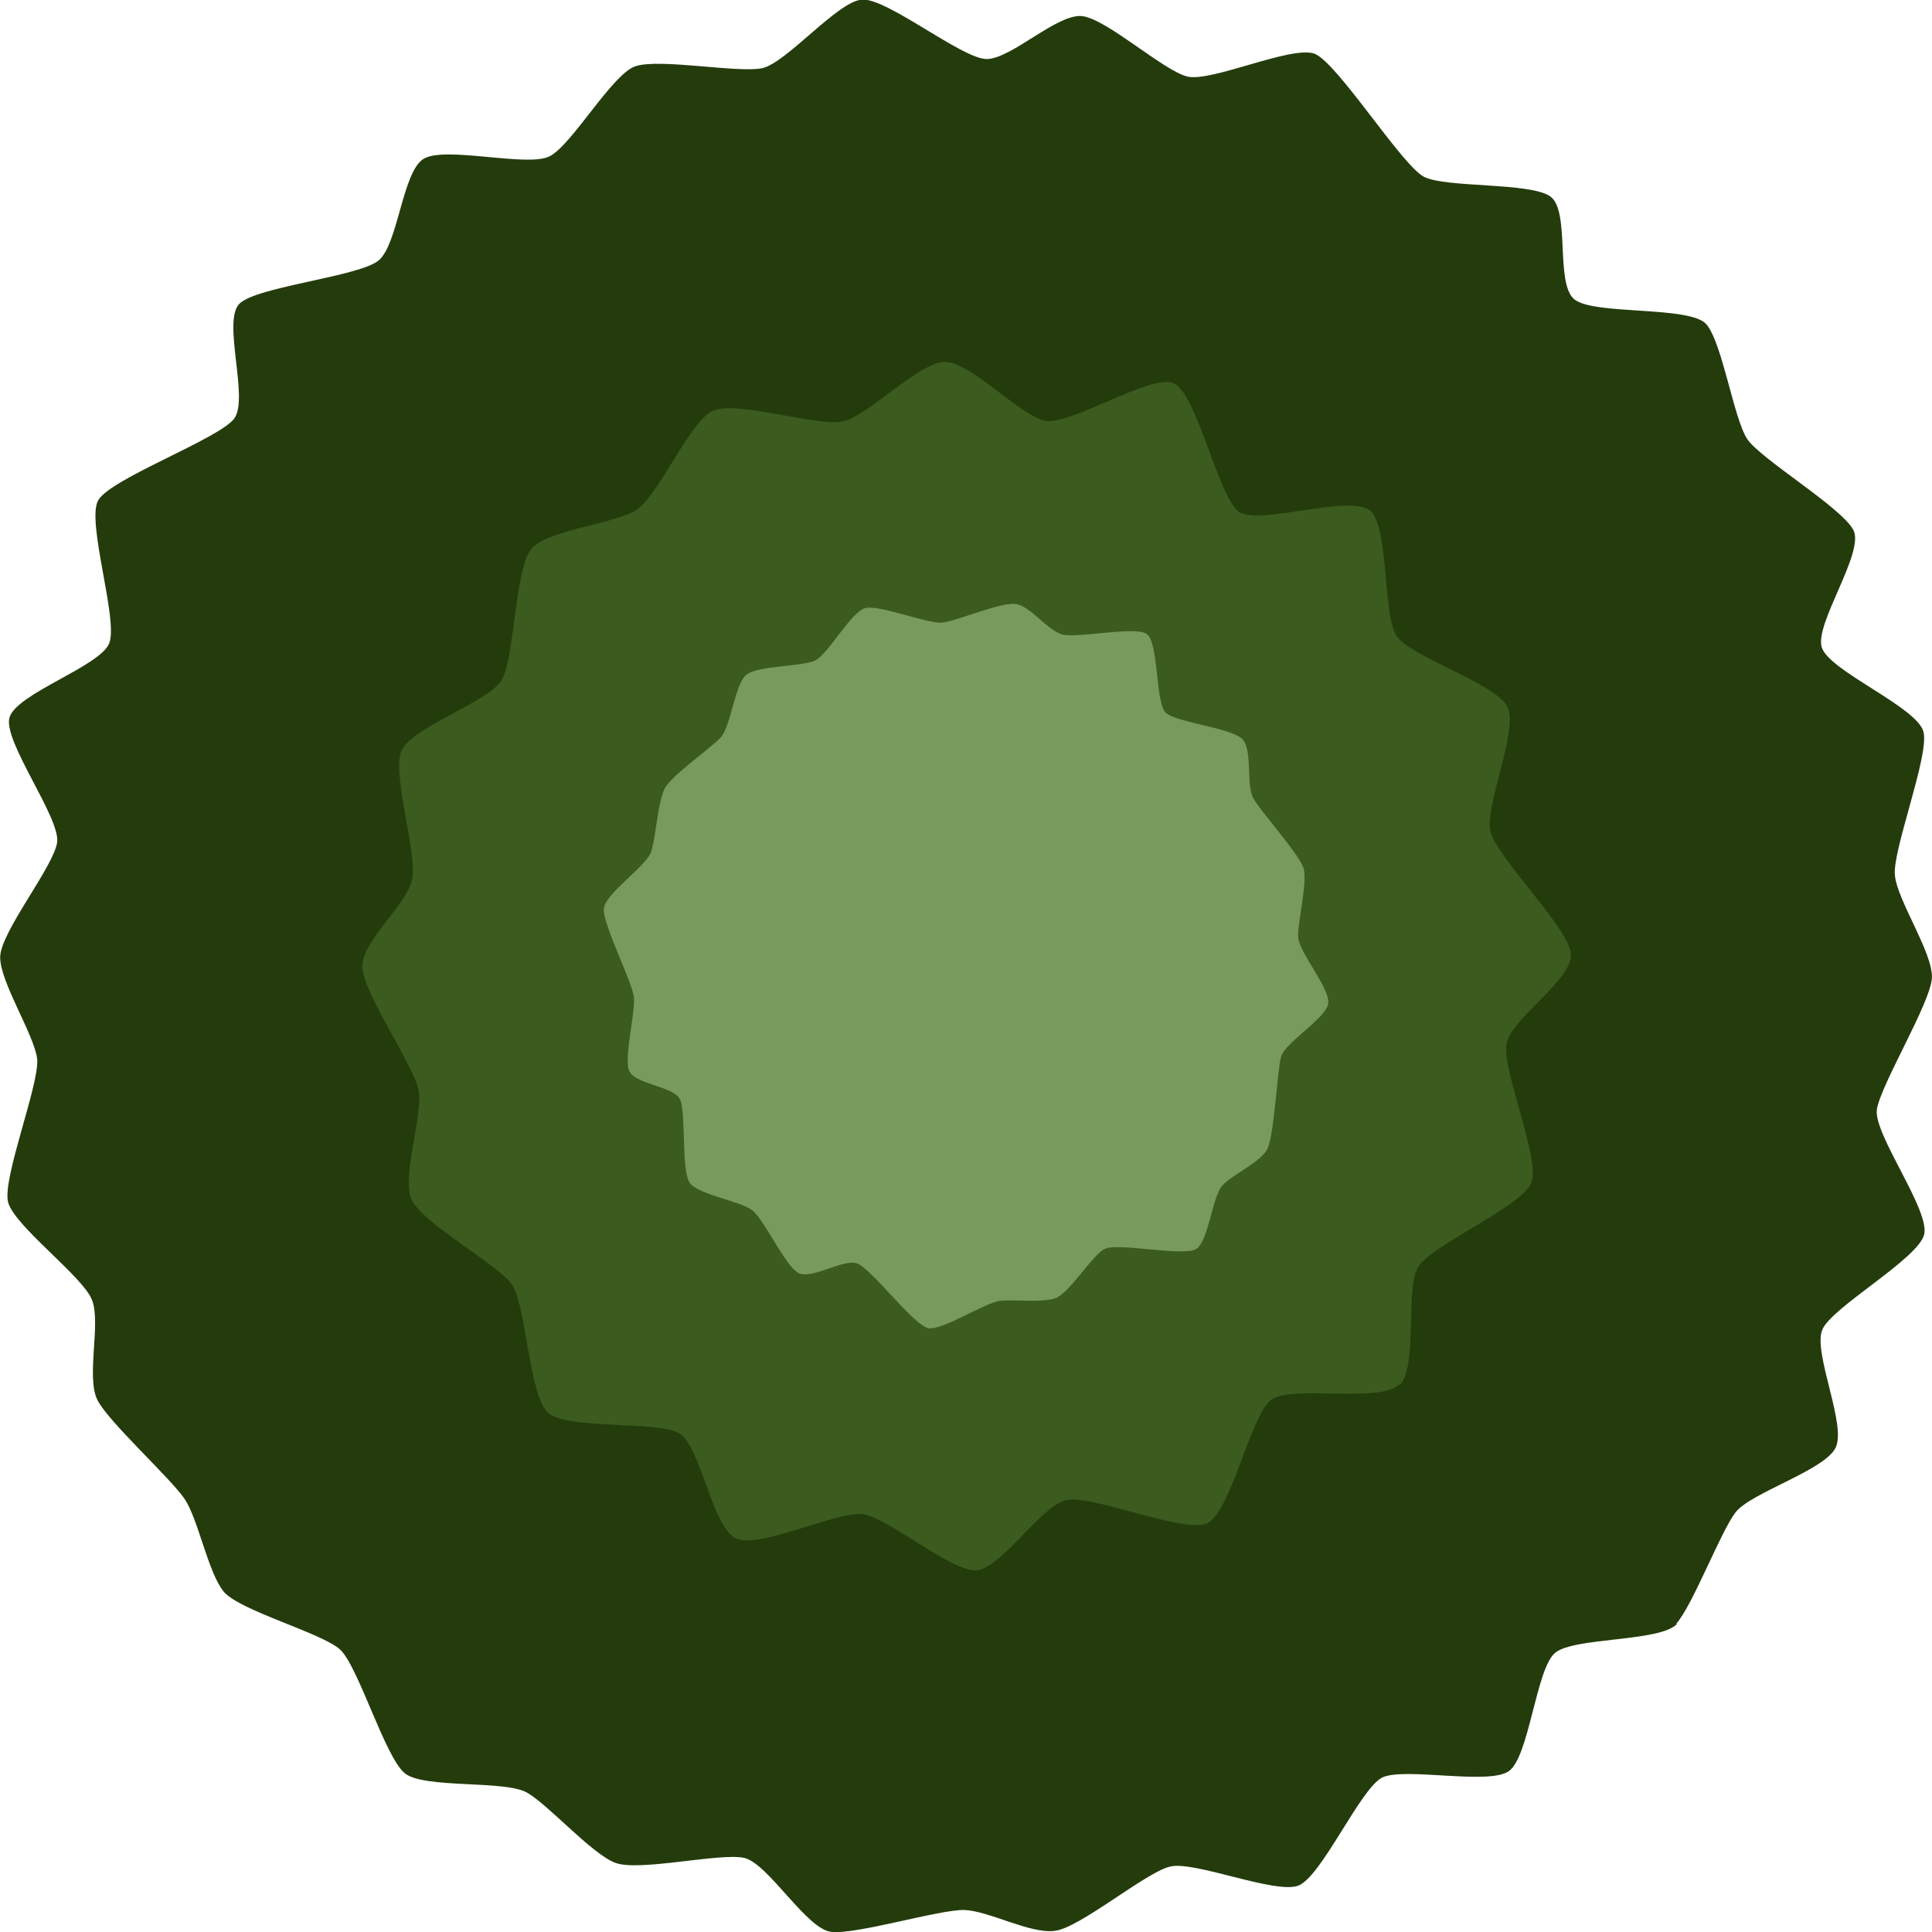
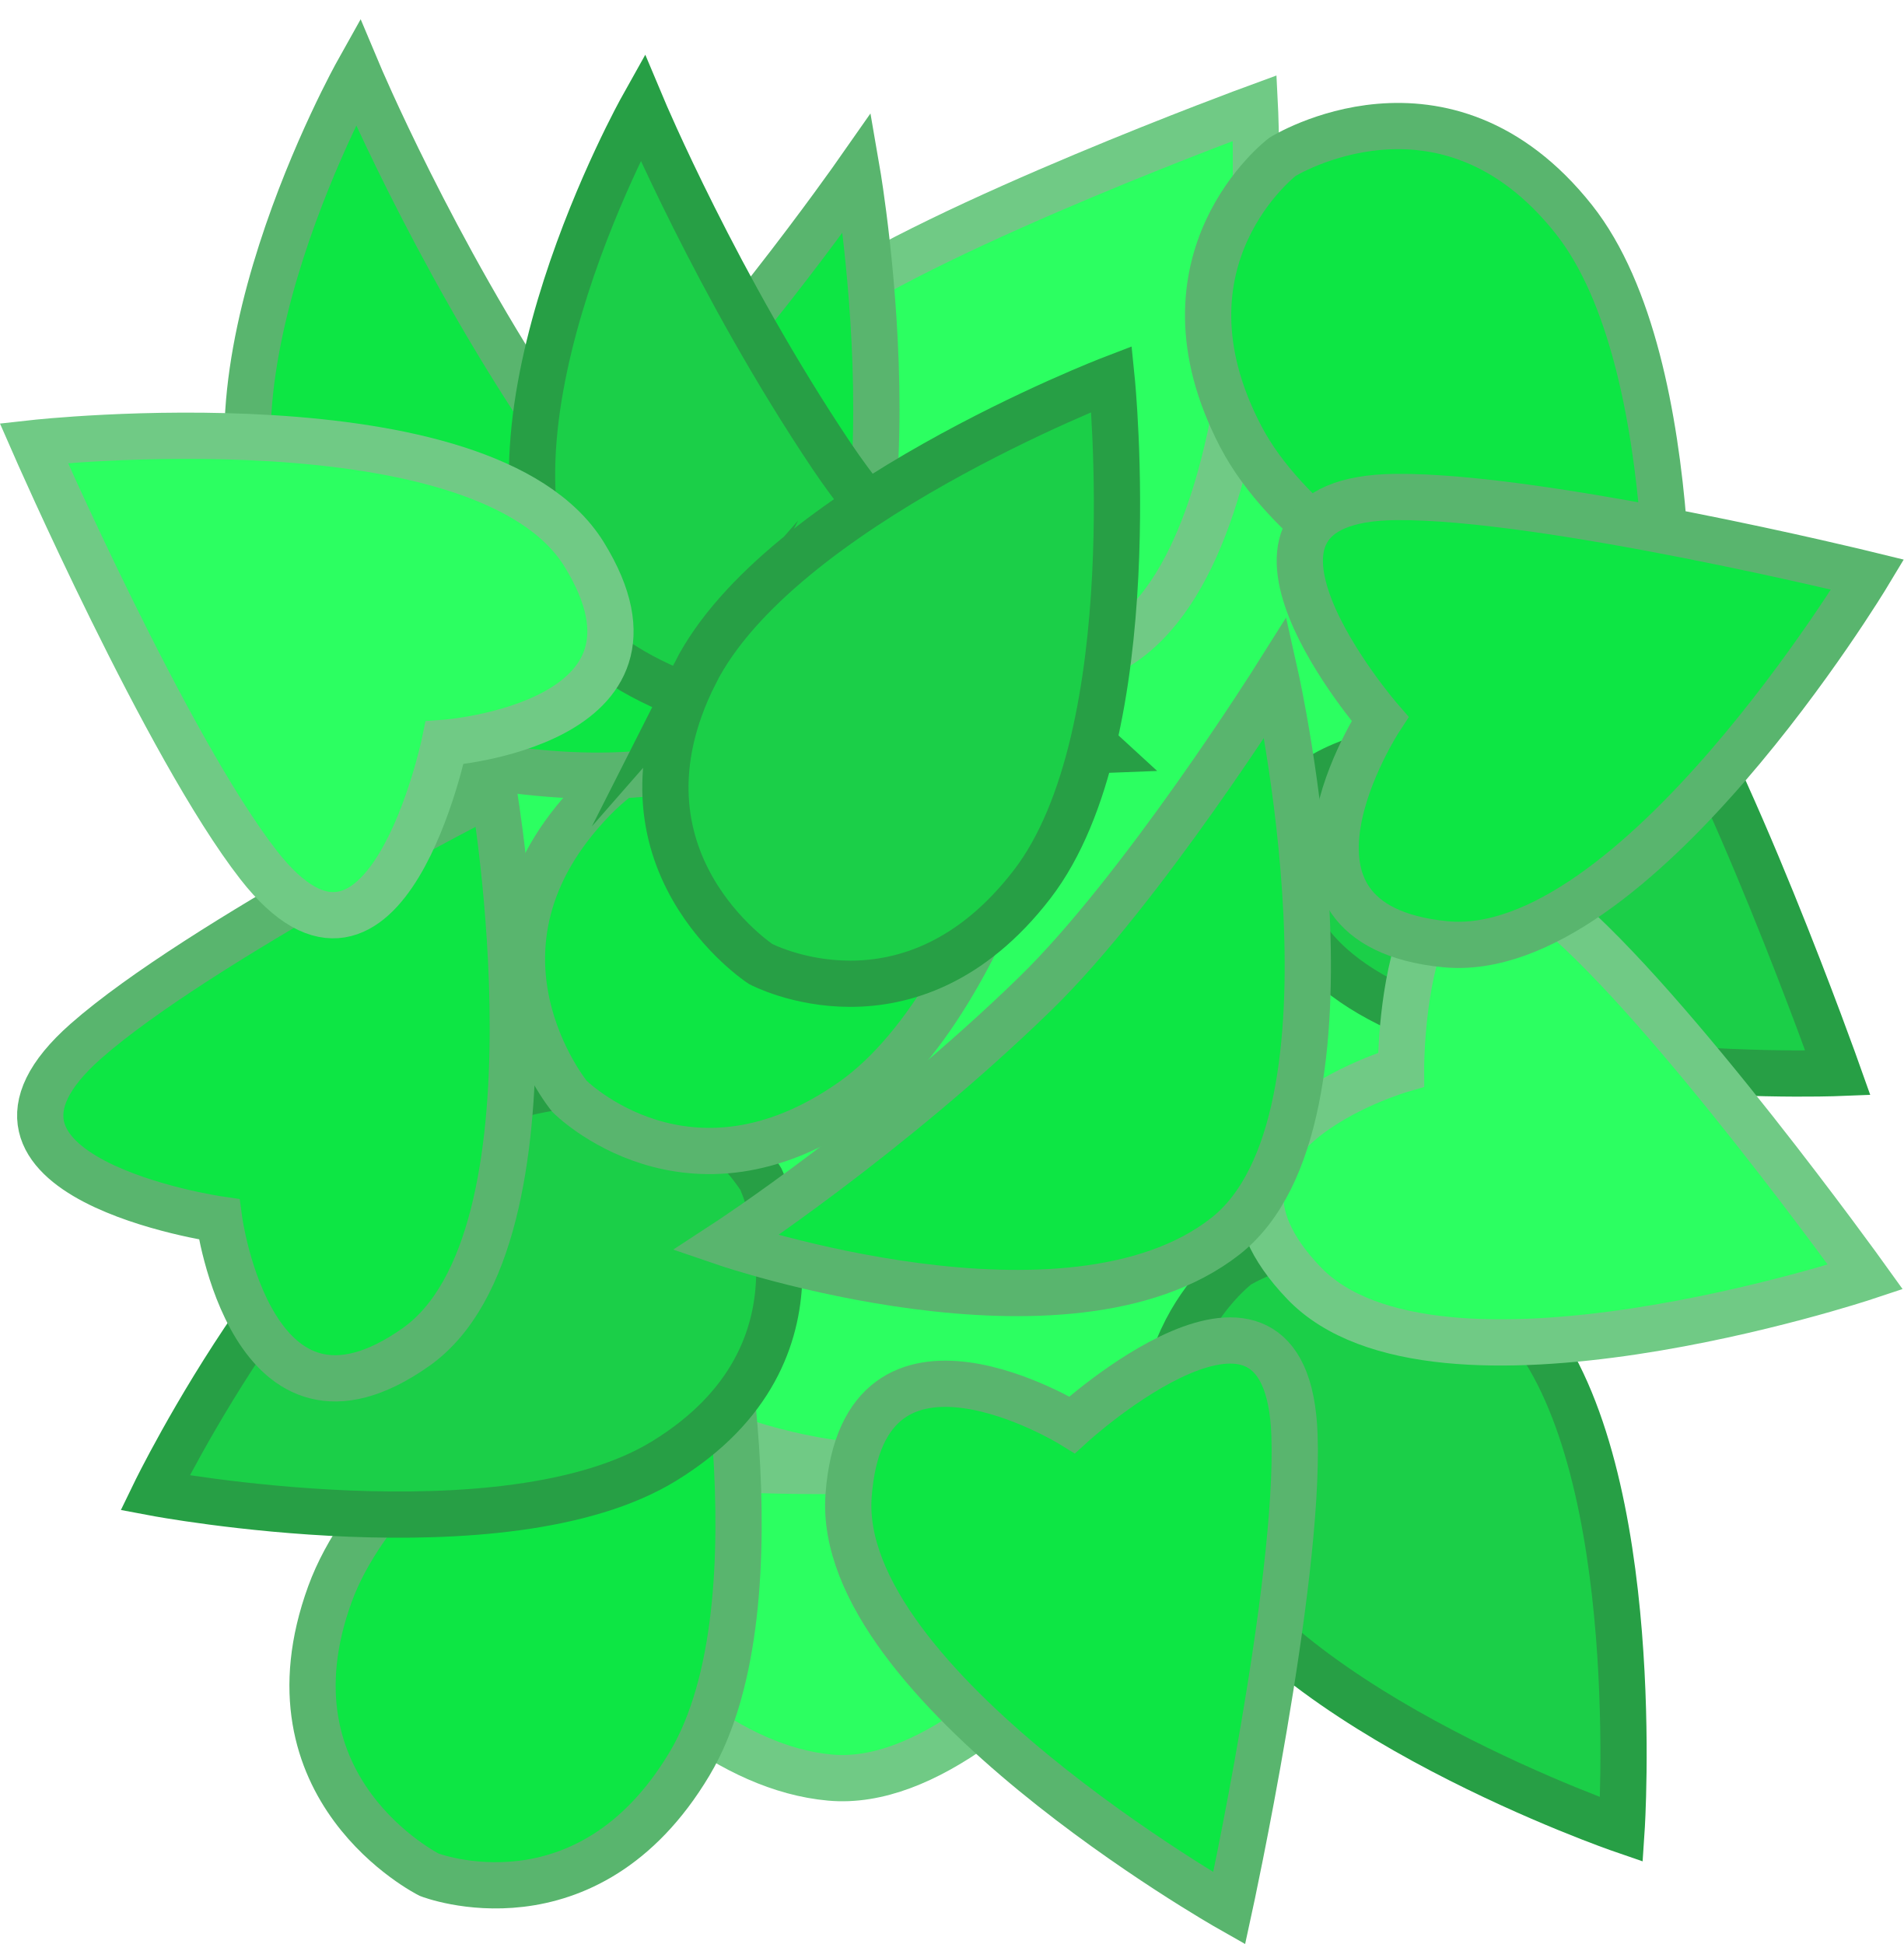
- <svg xmlns="http://www.w3.org/2000/svg" width="16" height="16" viewBox="0 0 4.233 4.233" version="1.1" id="svg13329">
-   <defs id="defs13326" />
-   <g id="layer1">
-     <path style="fill:#243c0c;fill-opacity:1;stroke-width:5.292;stroke-linecap:round;stroke-linejoin:round;stroke-miterlimit:1.4" id="path13415" d="m 3.497,3.575 c -0.034,0.038 -0.212,0.027 -0.251,0.06 -0.039,0.033 -0.053,0.214 -0.095,0.243 -0.042,0.029 -0.214,-0.009 -0.26,0.013 C 2.846,3.914 2.767,4.094 2.719,4.113 2.671,4.131 2.504,4.061 2.455,4.074 2.405,4.086 2.269,4.201 2.218,4.206 2.167,4.212 2.084,4.165 2.033,4.163 1.981,4.162 1.811,4.214 1.76,4.208 1.709,4.203 1.631,4.068 1.581,4.056 1.531,4.045 1.364,4.085 1.316,4.066 1.268,4.048 1.179,3.947 1.135,3.922 1.09,3.896 0.926,3.914 0.885,3.883 0.844,3.852 0.789,3.663 0.751,3.628 0.714,3.594 0.544,3.548 0.512,3.509 0.48,3.47 0.46,3.361 0.432,3.319 0.403,3.276 0.276,3.161 0.253,3.116 0.229,3.07 0.26,2.96 0.242,2.911 0.225,2.863 0.08,2.757 0.069,2.708 0.058,2.658 0.134,2.466 0.129,2.415 0.123,2.365 0.053,2.258 0.053,2.206 0.053,2.155 0.163,2.02 0.17,1.97 0.177,1.92 0.059,1.763 0.072,1.714 0.086,1.664 0.258,1.609 0.277,1.561 c 0.019,-0.048 -0.047,-0.248 -0.023,-0.293 0.024,-0.045 0.25,-0.127 0.28,-0.169 0.03,-0.042 -0.025,-0.199 0.01,-0.235 0.035,-0.036 0.249,-0.056 0.287,-0.09 0.039,-0.034 0.048,-0.178 0.09,-0.207 0.042,-0.029 0.214,0.017 0.26,-0.006 0.046,-0.023 0.128,-0.168 0.176,-0.185 0.049,-0.017 0.21,0.014 0.26,0.004 0.05,-0.01 0.154,-0.136 0.205,-0.141 0.051,-0.005 0.206,0.122 0.257,0.122 0.051,-1.7366e-4 0.146,-0.095 0.197,-0.088 0.051,0.007 0.166,0.112 0.215,0.124 0.049,0.012 0.213,-0.064 0.261,-0.047 0.047,0.018 0.179,0.229 0.225,0.253 0.046,0.023 0.217,0.011 0.259,0.04 0.042,0.029 0.01,0.177 0.049,0.211 0.039,0.034 0.239,0.013 0.272,0.052 0.033,0.039 0.056,0.194 0.084,0.236 0.029,0.042 0.195,0.141 0.218,0.187 0.023,0.046 -0.081,0.193 -0.065,0.241 0.016,0.049 0.198,0.123 0.209,0.174 0.011,0.05 -0.064,0.242 -0.059,0.293 0.004,0.051 0.078,0.159 0.076,0.211 -0.002,0.051 -0.106,0.221 -0.113,0.271 -0.007,0.051 0.11,0.207 0.097,0.257 -0.013,0.05 -0.19,0.149 -0.209,0.195 -0.02,0.047 0.051,0.197 0.027,0.243 -0.023,0.046 -0.174,0.092 -0.205,0.132 -0.031,0.04 -0.088,0.191 -0.122,0.229 z" transform="matrix(1.066903,0,0,1.066655,-0.05618382,-0.2557462)" />
-     <path style="fill:#3b5b1f;fill-opacity:1;stroke-width:5.292;stroke-linecap:round;stroke-linejoin:round;stroke-miterlimit:1.4" id="path15401" d="M 5.652,2.078 C 5.627,2.105 5.497,2.078 5.468,2.1 5.439,2.122 5.41,2.261 5.376,2.276 5.343,2.291 5.208,2.234 5.173,2.243 c -0.036,0.008 -0.094,0.099 -0.13,0.1 -0.037,8.378e-4 -0.126,-0.075 -0.162,-0.08 -0.036,-0.005 -0.148,0.049 -0.182,0.035 C 4.664,2.284 4.648,2.168 4.617,2.148 4.586,2.129 4.454,2.143 4.427,2.118 4.4,2.092 4.396,1.967 4.376,1.936 c -0.021,-0.03 -0.13,-0.088 -0.145,-0.122 -0.015,-0.034 0.017,-0.12 0.01,-0.156 -0.007,-0.036 -0.081,-0.14 -0.081,-0.177 2.409e-4,-0.037 0.066,-0.089 0.072,-0.125 0.007,-0.036 -0.029,-0.147 -0.016,-0.181 0.013,-0.034 0.124,-0.07 0.144,-0.101 0.02,-0.031 0.019,-0.164 0.045,-0.19 0.026,-0.026 0.119,-0.034 0.15,-0.054 0.031,-0.02 0.076,-0.125 0.109,-0.141 0.033,-0.016 0.152,0.023 0.188,0.015 0.036,-0.008 0.109,-0.084 0.146,-0.085 0.037,-9.1407e-4 0.109,0.077 0.145,0.084 0.036,0.007 0.15,-0.066 0.184,-0.054 0.034,0.012 0.065,0.163 0.095,0.184 0.03,0.02 0.163,-0.027 0.19,-8.7617e-4 0.026,0.026 0.017,0.148 0.037,0.178 0.02,0.03 0.145,0.068 0.16,0.102 0.015,0.033 -0.033,0.14 -0.025,0.176 0.007,0.036 0.115,0.14 0.116,0.177 3.933e-4,0.037 -0.088,0.092 -0.093,0.128 -0.006,0.036 0.049,0.163 0.036,0.197 -0.014,0.034 -0.144,0.089 -0.163,0.12 -0.019,0.031 -3.978e-4,0.141 -0.026,0.168 z" transform="matrix(1.521993,0,0,1.535724,-5.537738,-0.1577211)" />
-     <path style="fill:#789a5a;fill-opacity:1;stroke-width:5.292;stroke-linecap:round;stroke-linejoin:round;stroke-miterlimit:1.4" id="path19811" d="M 4.764,2.718 C 4.733,2.836 4.708,3.341 4.654,3.45 4.6,3.558 4.367,3.655 4.284,3.744 4.202,3.834 4.172,4.177 4.075,4.247 3.978,4.317 3.428,4.195 3.32,4.25 3.212,4.306 3.026,4.615 2.908,4.646 2.79,4.678 2.591,4.652 2.469,4.663 2.347,4.673 1.999,4.899 1.88,4.882 1.762,4.865 1.406,4.398 1.291,4.364 1.177,4.33 0.924,4.495 0.816,4.442 0.707,4.388 0.535,4.015 0.438,3.942 0.341,3.868 0.003,3.819 -0.072,3.726 c -0.075,-0.093 -0.031,-0.556 -0.081,-0.666 -0.05,-0.111 -0.385,-0.122 -0.421,-0.239 -0.036,-0.117 0.056,-0.461 0.042,-0.581 -0.014,-0.12 -0.256,-0.582 -0.246,-0.703 0.009,-0.12 0.347,-0.338 0.387,-0.453 0.04,-0.115 0.054,-0.398 0.111,-0.505 0.056,-0.107 0.38,-0.322 0.461,-0.411 0.082,-0.089 0.113,-0.424 0.209,-0.498 0.097,-0.074 0.454,-0.062 0.562,-0.113 0.108,-0.051 0.294,-0.391 0.412,-0.418 0.118,-0.027 0.514,0.13 0.632,0.116 0.118,-0.014 0.482,-0.167 0.6,-0.148 0.118,0.019 0.256,0.207 0.374,0.242 0.117,0.035 0.585,-0.066 0.691,-0.006 0.106,0.06 0.072,0.555 0.162,0.633 0.091,0.078 0.559,0.12 0.633,0.217 0.074,0.097 0.023,0.358 0.081,0.462 0.059,0.104 0.371,0.441 0.41,0.554 0.039,0.113 -0.051,0.439 -0.042,0.558 0.009,0.119 0.256,0.4 0.246,0.521 -0.01,0.12 -0.355,0.313 -0.387,0.431 z" transform="matrix(0.2677246,0,0,0.2747694,1.53121,1.568755)" />
+ <svg xmlns="http://www.w3.org/2000/svg" version="1.1" width="82.327" height="84.09" viewBox="0,0,82.327,84.09" id="svg44">
+   <defs id="defs48" />
+   <g transform="translate(-198.8848,-137.5862)" id="g42">
+     <g data-paper-data="{&quot;isPaintingLayer&quot;:true}" fill-rule="nonzero" stroke-width="2" stroke-linecap="butt" stroke-linejoin="miter" stroke-miterlimit="10" stroke-dasharray="" stroke-dashoffset="0" style="mix-blend-mode: normal" id="g40">
+       <path d="m 262.227,176.659 c 0,13.508 -10.709,24.458 -23.919,24.458 -13.21,0 -23.919,-10.95 -23.919,-24.458 0,-13.508 10.709,-24.458 23.919,-24.458 13.21,0 23.919,10.95 23.919,24.458 z" fill="#2cff61" stroke="#70ca85" id="path2" />
+       <path d="m 235.952,201.2 c 6.457,-0.128 16.955,-2.894 16.955,-2.894 0,0 -9.946,16.907 -18.117,16.173 -8.636,-0.775 -15.974,-14.542 -15.974,-14.542 0,0 8.217,1.441 17.136,1.263 z" fill="#2cff61" stroke="#70ca85" id="path4" />
+       <path d="m 269.968,165.099 c 3.598,5.363 8.4,18.9 8.4,18.9 0,0 -19.6,0.771 -23.4,-6.5 -4.016,-7.685 6.6,-7.7 6.6,-7.7 0,0 3.43,-12.108 8.4,-4.7 z" fill="#1bcf48" stroke="#279f45" id="path6" />
+       <path d="m 265.011,195.029 c 5.024,6.338 4,21.7 4,21.7 0,0 -14.6,-5.029 -18.4,-12.3 -4.016,-7.685 1.8,-12.1 1.8,-12.1 0,0 6.999,-4.365 12.6,2.7 z" fill="#1bcf48" stroke="#279f45" id="path8" />
+       <path d="M266.236,177.005c4.947,4.152 13.323,15.82 13.323,15.82c0,0 -18.613,6.189 -24.285,0.261c-5.994,-6.265 4.199,-9.231 4.199,-9.231c0,0 -0.071,-12.584 6.762,-6.85z" fill="#2cff61" stroke="#70ca85" id="path10" />
+       <path d="M254.866,199.647c0.232,6.454 -2.822,20.489 -2.822,20.489c0,0 -17.063,-9.675 -16.461,-17.856c0.637,-8.647 9.667,-3.065 9.667,-3.065c0,0 9.296,-8.482 9.616,0.433z" fill="#0de644" stroke="#59b56e" id="path12" />
+       <path d="M213.158,206.528c2.775,-7.597 16.405,-14.757 16.405,-14.757c0,0 3.348,15.075 -0.862,22.116c-4.45,7.442 -11.255,4.793 -11.255,4.793c0,0 -7.381,-3.683 -4.288,-12.152z" fill="#0de644" stroke="#59b56e" id="path14" />
+       <path d="M227.607,200.784c-6.893,4.231 -22.023,1.378 -22.023,1.378c0,0 6.738,-13.894 14.411,-16.798c8.11,-3.069 11.798,3.233 11.798,3.233c0,0 3.497,7.471 -4.186,12.187z" fill="#1bcf48" stroke="#279f45" id="path16" />
+       <path d="m 202.599,182.622 c 4.845,-4.271 17.635,-10.807 17.635,-10.807 0,0 3.335,19.33 -3.374,24.05 -7.091,4.99 -8.499,-5.533 -8.499,-5.533 0,0 -12.453,-1.812 -5.761,-7.711 z" fill="#0de644" stroke="#59b56e" id="path18" />
+       <path d="M224.537,172.164c5.624,-5.812 20.988,-6.812 20.988,-6.812c0,0 -3.071,15.134 -9.78,19.854c-7.091,4.99 -12.232,-0.197 -12.232,-0.197c0,0 -5.246,-6.366 1.024,-12.845z" fill="#0de644" stroke="#59b56e" id="path20" />
+       <path d="m 222.554,155.796 c 3.598,5.363 11.6,12.7 11.6,12.7 0,0 -19.6,0.771 -23.4,-6.5 -4.016,-7.685 3.6,-21.3 3.6,-21.3 0,0 3.23,7.692 8.2,15.1 z" fill="#0de644" stroke="#59b56e" id="path22" />
+       <path d="M234.347,150.86c5.325,-3.655 18.809,-8.601 18.809,-8.601c0,0 0.98,19.591 -6.25,23.468c-7.641,4.098 -7.77,-6.518 -7.77,-6.518c0,0 -12.144,-3.301 -4.789,-8.349z" fill="#2cff61" stroke="#70ca85" id="path24" />
+       <path d="m 266.945,147.072 c 5.024,6.338 4,21.7 4,21.7 0,0 -14.6,-5.029 -18.4,-12.3 -4.016,-7.685 1.8,-12.1 1.8,-12.1 0,0 6.999,-4.365 12.6,2.7 z" fill="#0de644" stroke="#59b56e" id="path26" />
+       <path d="M259.246,159.084c6.458,-0.063 20.409,3.356 20.409,3.356c0,0 -10.116,16.805 -18.28,15.989c-8.628,-0.862 -2.812,-9.744 -2.812,-9.744c0,0 -8.237,-9.514 0.683,-9.601z" fill="#0de644" stroke="#59b56e" id="path28" />
+       <path d="M224.887,158.223c4.845,-4.271 11.069,-13.166 11.069,-13.166c0,0 3.335,19.33 -3.374,24.05c-7.091,4.99 -21.588,-0.775 -21.588,-0.775c0,0 7.202,-4.211 13.894,-10.11z" fill="#0de644" stroke="#59b56e" id="path30" />
+       <path d="m 234.863,157.331 c 3.598,5.363 11.6,12.7 11.6,12.7 0,0 -19.6,0.771 -23.4,-6.5 -4.016,-7.685 3.6,-21.3 3.6,-21.3 0,0 3.23,7.692 8.2,15.1 z" fill="#1bcf48" stroke="#279f45" id="path32" />
+       <path d="M210.07,175.006c-3.971,-5.093 -9.725,-18.254 -9.725,-18.254c0,0 19.495,-2.165 23.803,4.817c4.553,7.379 -6.035,8.15 -6.035,8.15c0,0 -2.559,12.321 -8.044,5.286z" fill="#2cff61" stroke="#70ca85" id="path34" />
+       <path d="m 243.645,180.578 c 4.63,-4.503 10.411,-13.692 10.411,-13.692 0,0 4.277,19.143 -2.193,24.187 -6.839,5.331 -21.6,0.283 -21.6,0.283 0,0 6.987,-4.558 13.382,-10.778 z" fill="#0de644" stroke="#59b56e" id="path36" />
+       <path d="M228.941,166.716c3.644,-7.221 18.018,-12.738 18.018,-12.738c0,0 1.563,15.363 -3.442,21.863c-5.29,6.871 -11.738,3.444 -11.738,3.444c0,0 -6.9,-4.521 -2.837,-12.57z" fill="#1bcf48" stroke="#279f45" id="path38" />
+     </g>
  </g>
</svg>
